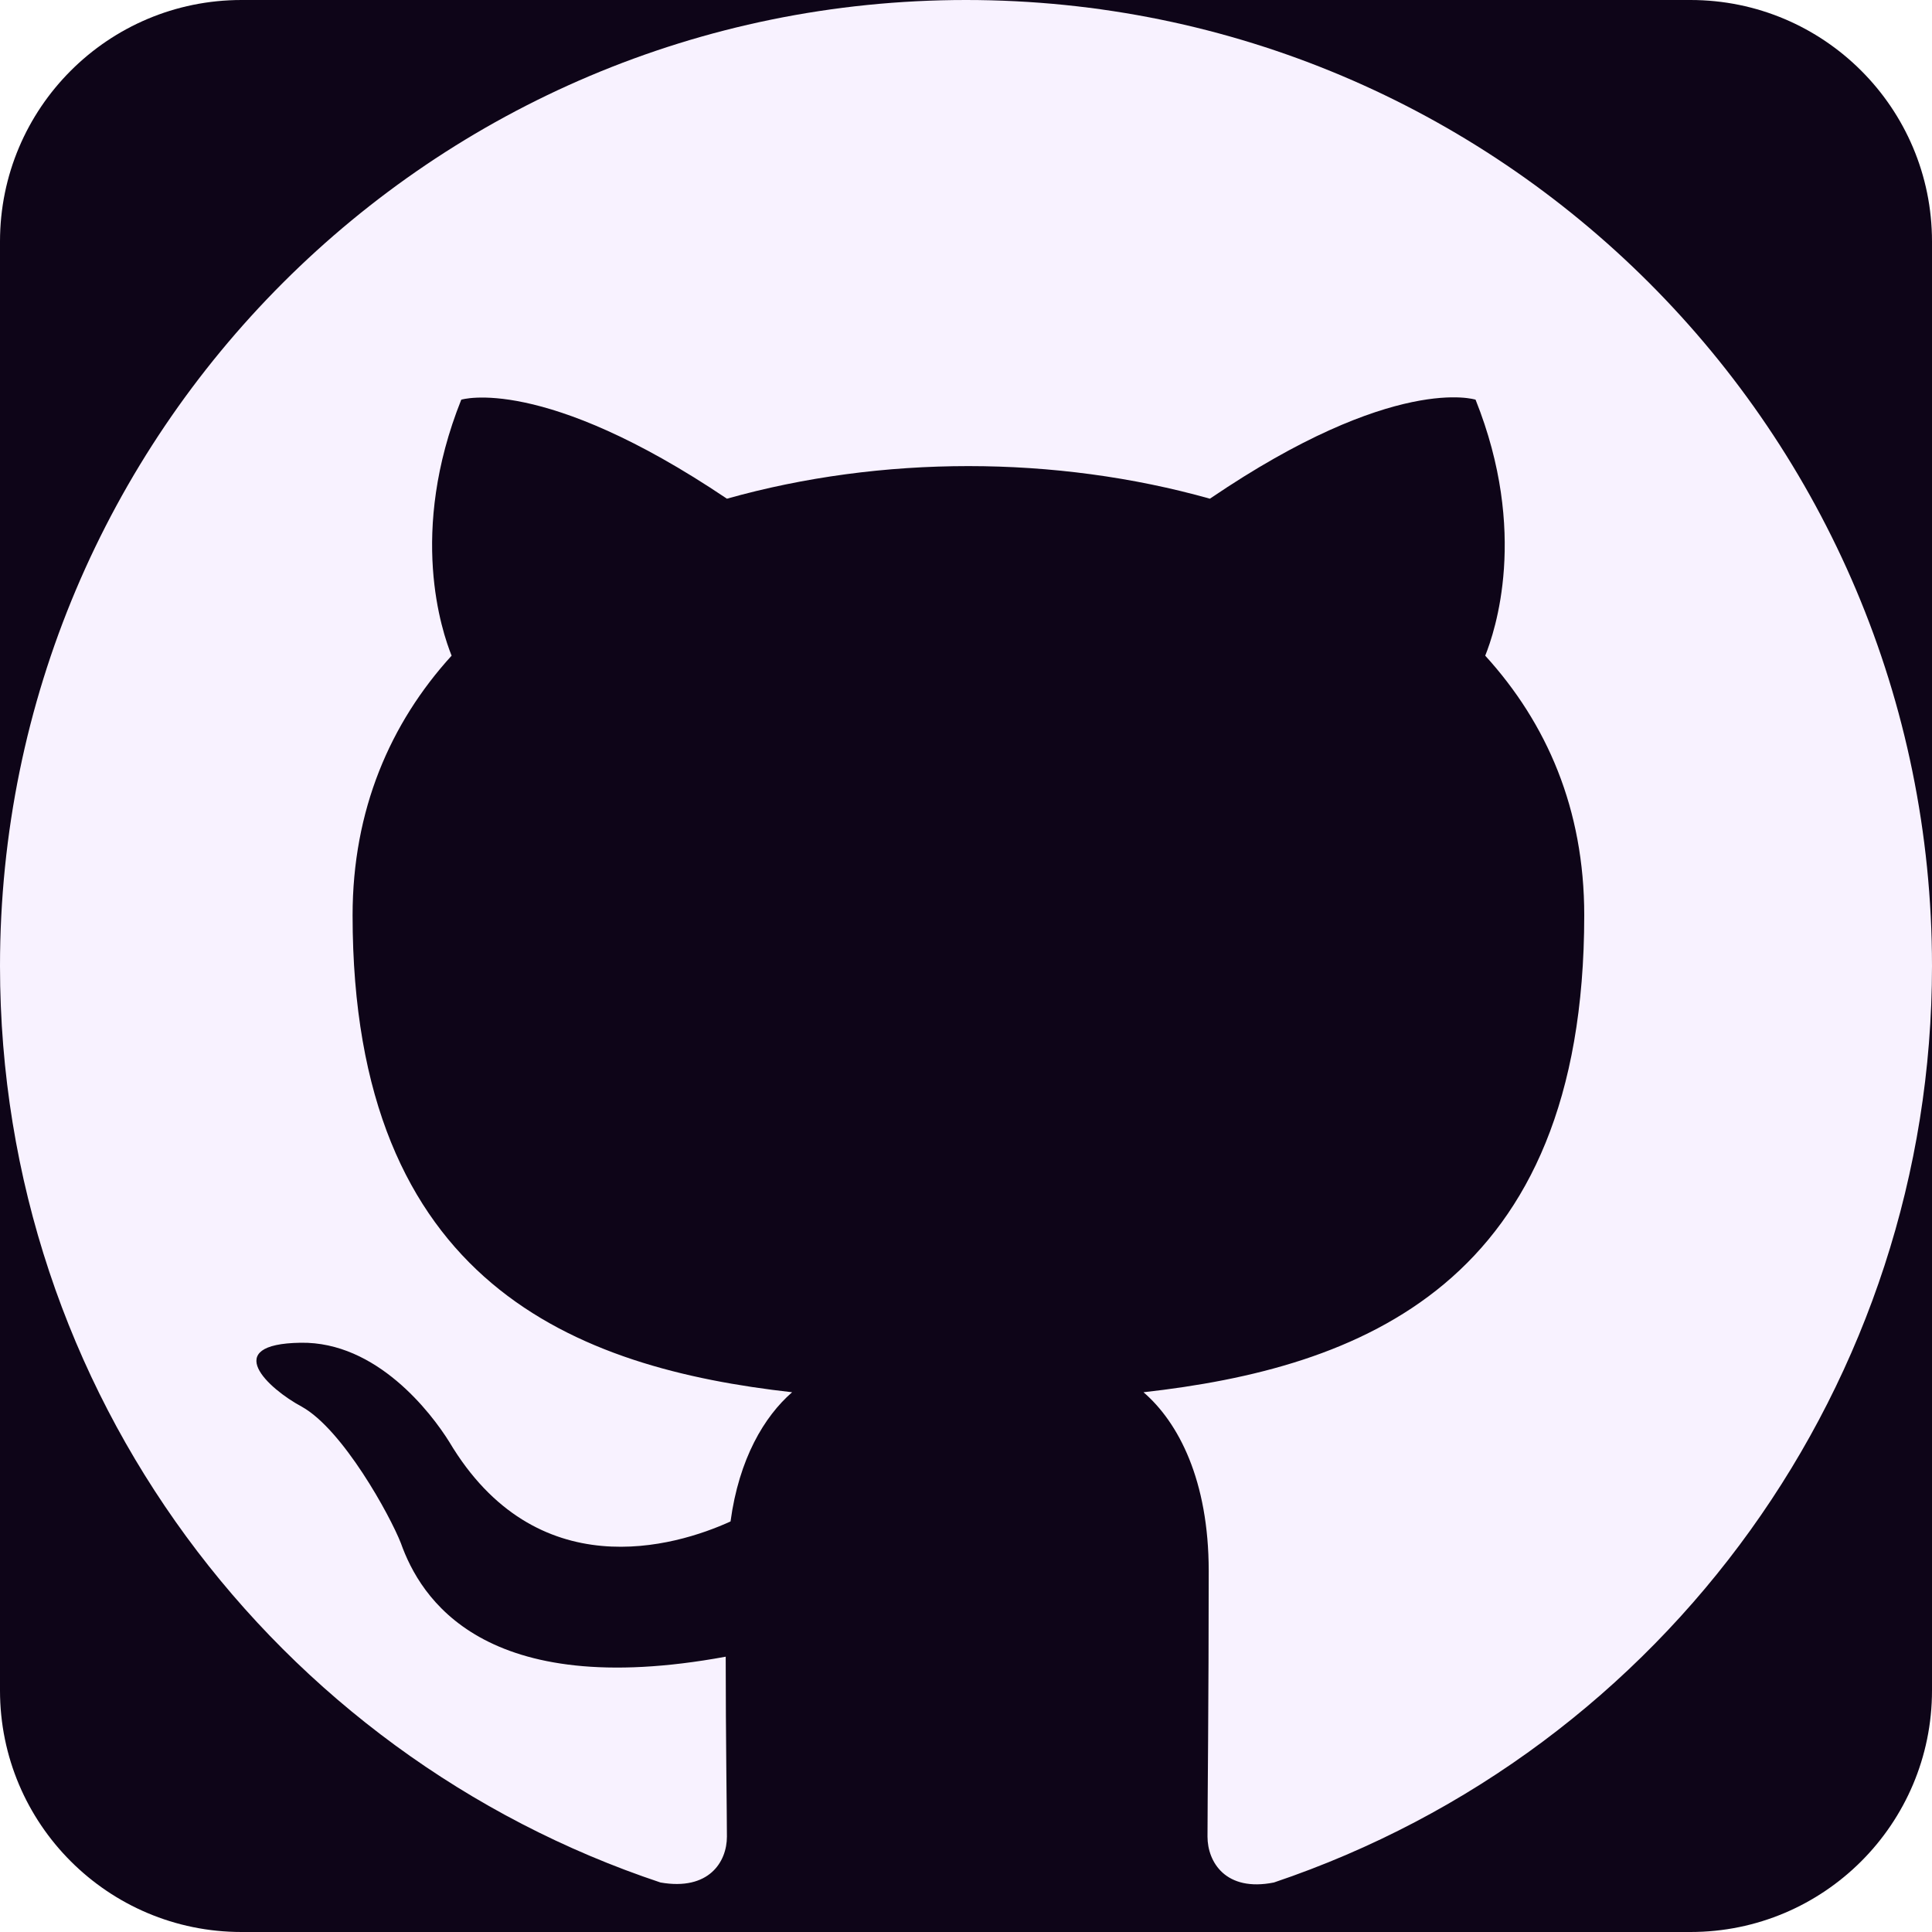
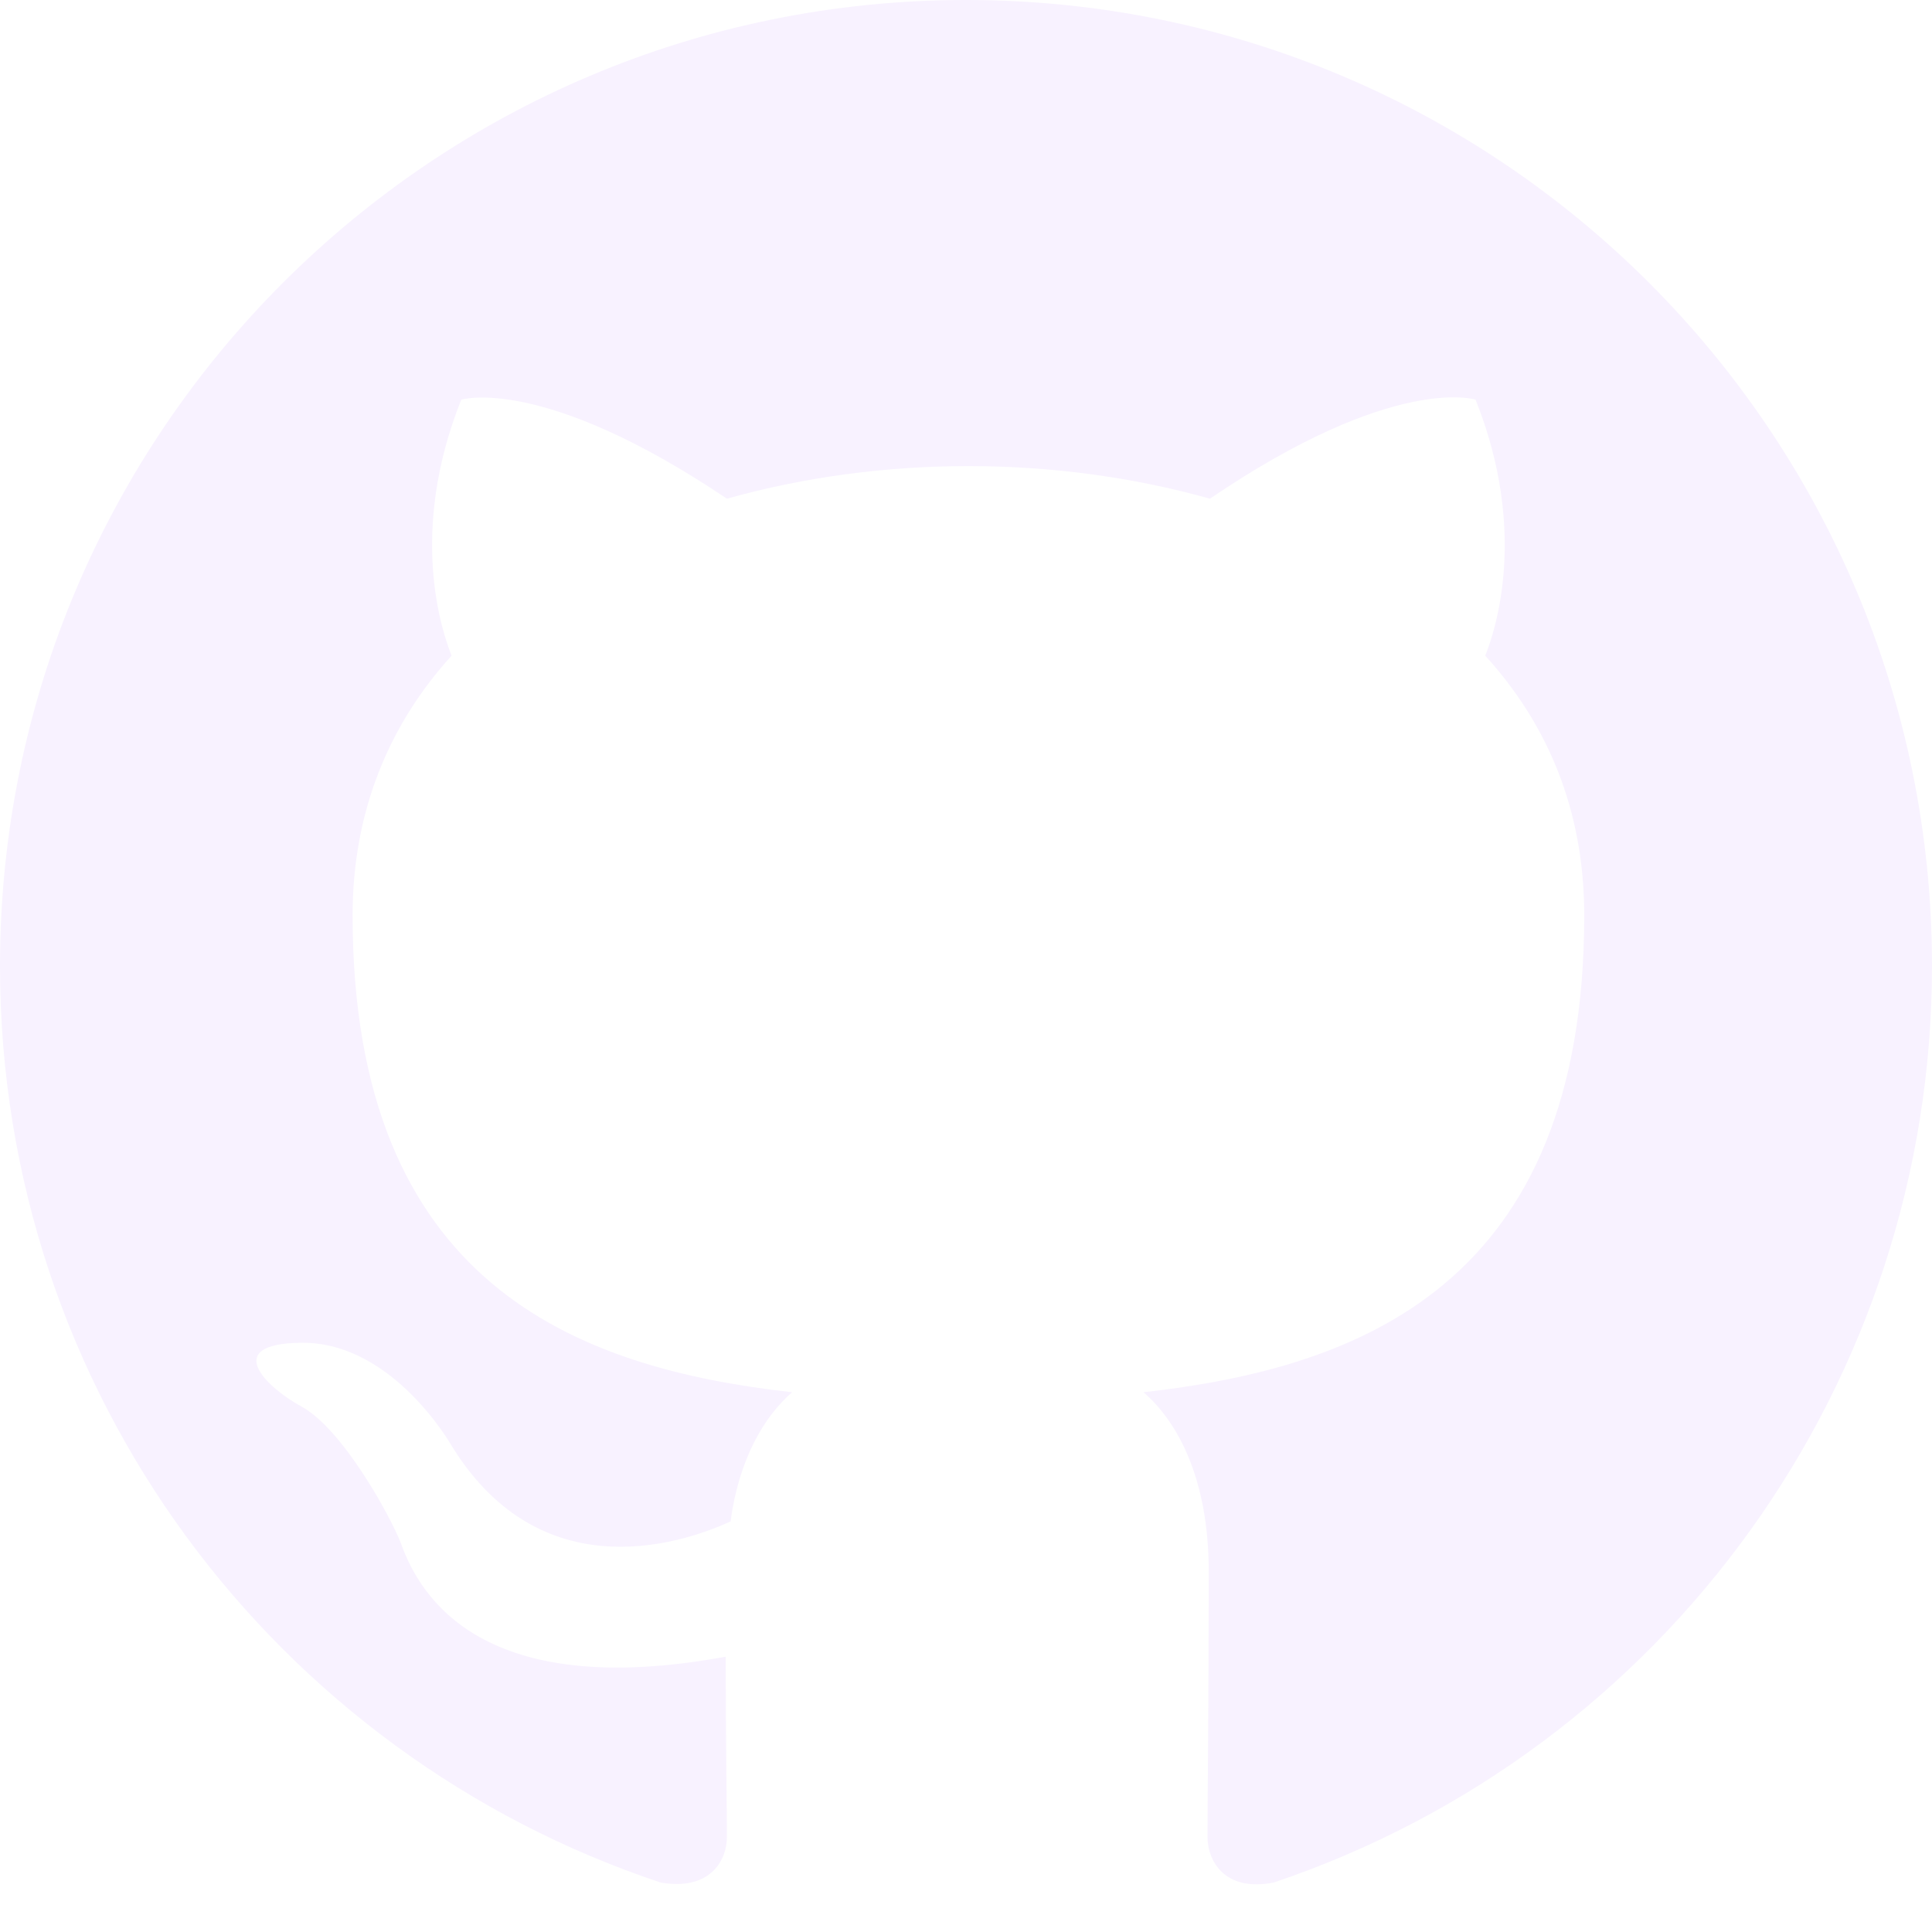
<svg xmlns="http://www.w3.org/2000/svg" width="16" height="16" fill="currentColor" class="bi bi-github" viewBox="0 0 16 16">
-   <rect width="16" height="16" x="0" y="0" rx="2" ry="2" fill="#0E0518" />
  <path fill="#F8F2FF" d="M8 0C3.58 0 0 3.58 0 8c0 3.54 2.29 6.53 5.47 7.59.4.07.55-.17.55-.38 0-.19-.01-.82-.01-1.49-2.01.37-2.53-.49-2.69-.94-.09-.23-.48-.94-.82-1.13-.28-.15-.68-.52-.01-.53.63-.01 1.08.58 1.23.82.72 1.21 1.87.87 2.33.66.07-.52.28-.87.51-1.07-1.78-.2-3.64-.89-3.64-3.95 0-.87.31-1.59.82-2.15-.08-.2-.36-1.02.08-2.12 0 0 .67-.21 2.2.82.64-.18 1.32-.27 2-.27s1.36.09 2 .27c1.53-1.04 2.2-.82 2.2-.82.44 1.1.16 1.92.08 2.12.51.56.82 1.27.82 2.15 0 3.07-1.87 3.75-3.65 3.95.29.25.54.73.54 1.48 0 1.07-.01 1.93-.01 2.2 0 .21.15.46.55.38A8.01 8.01 0 0 0 16 8c0-4.42-3.58-8-8-8" />
</svg>
